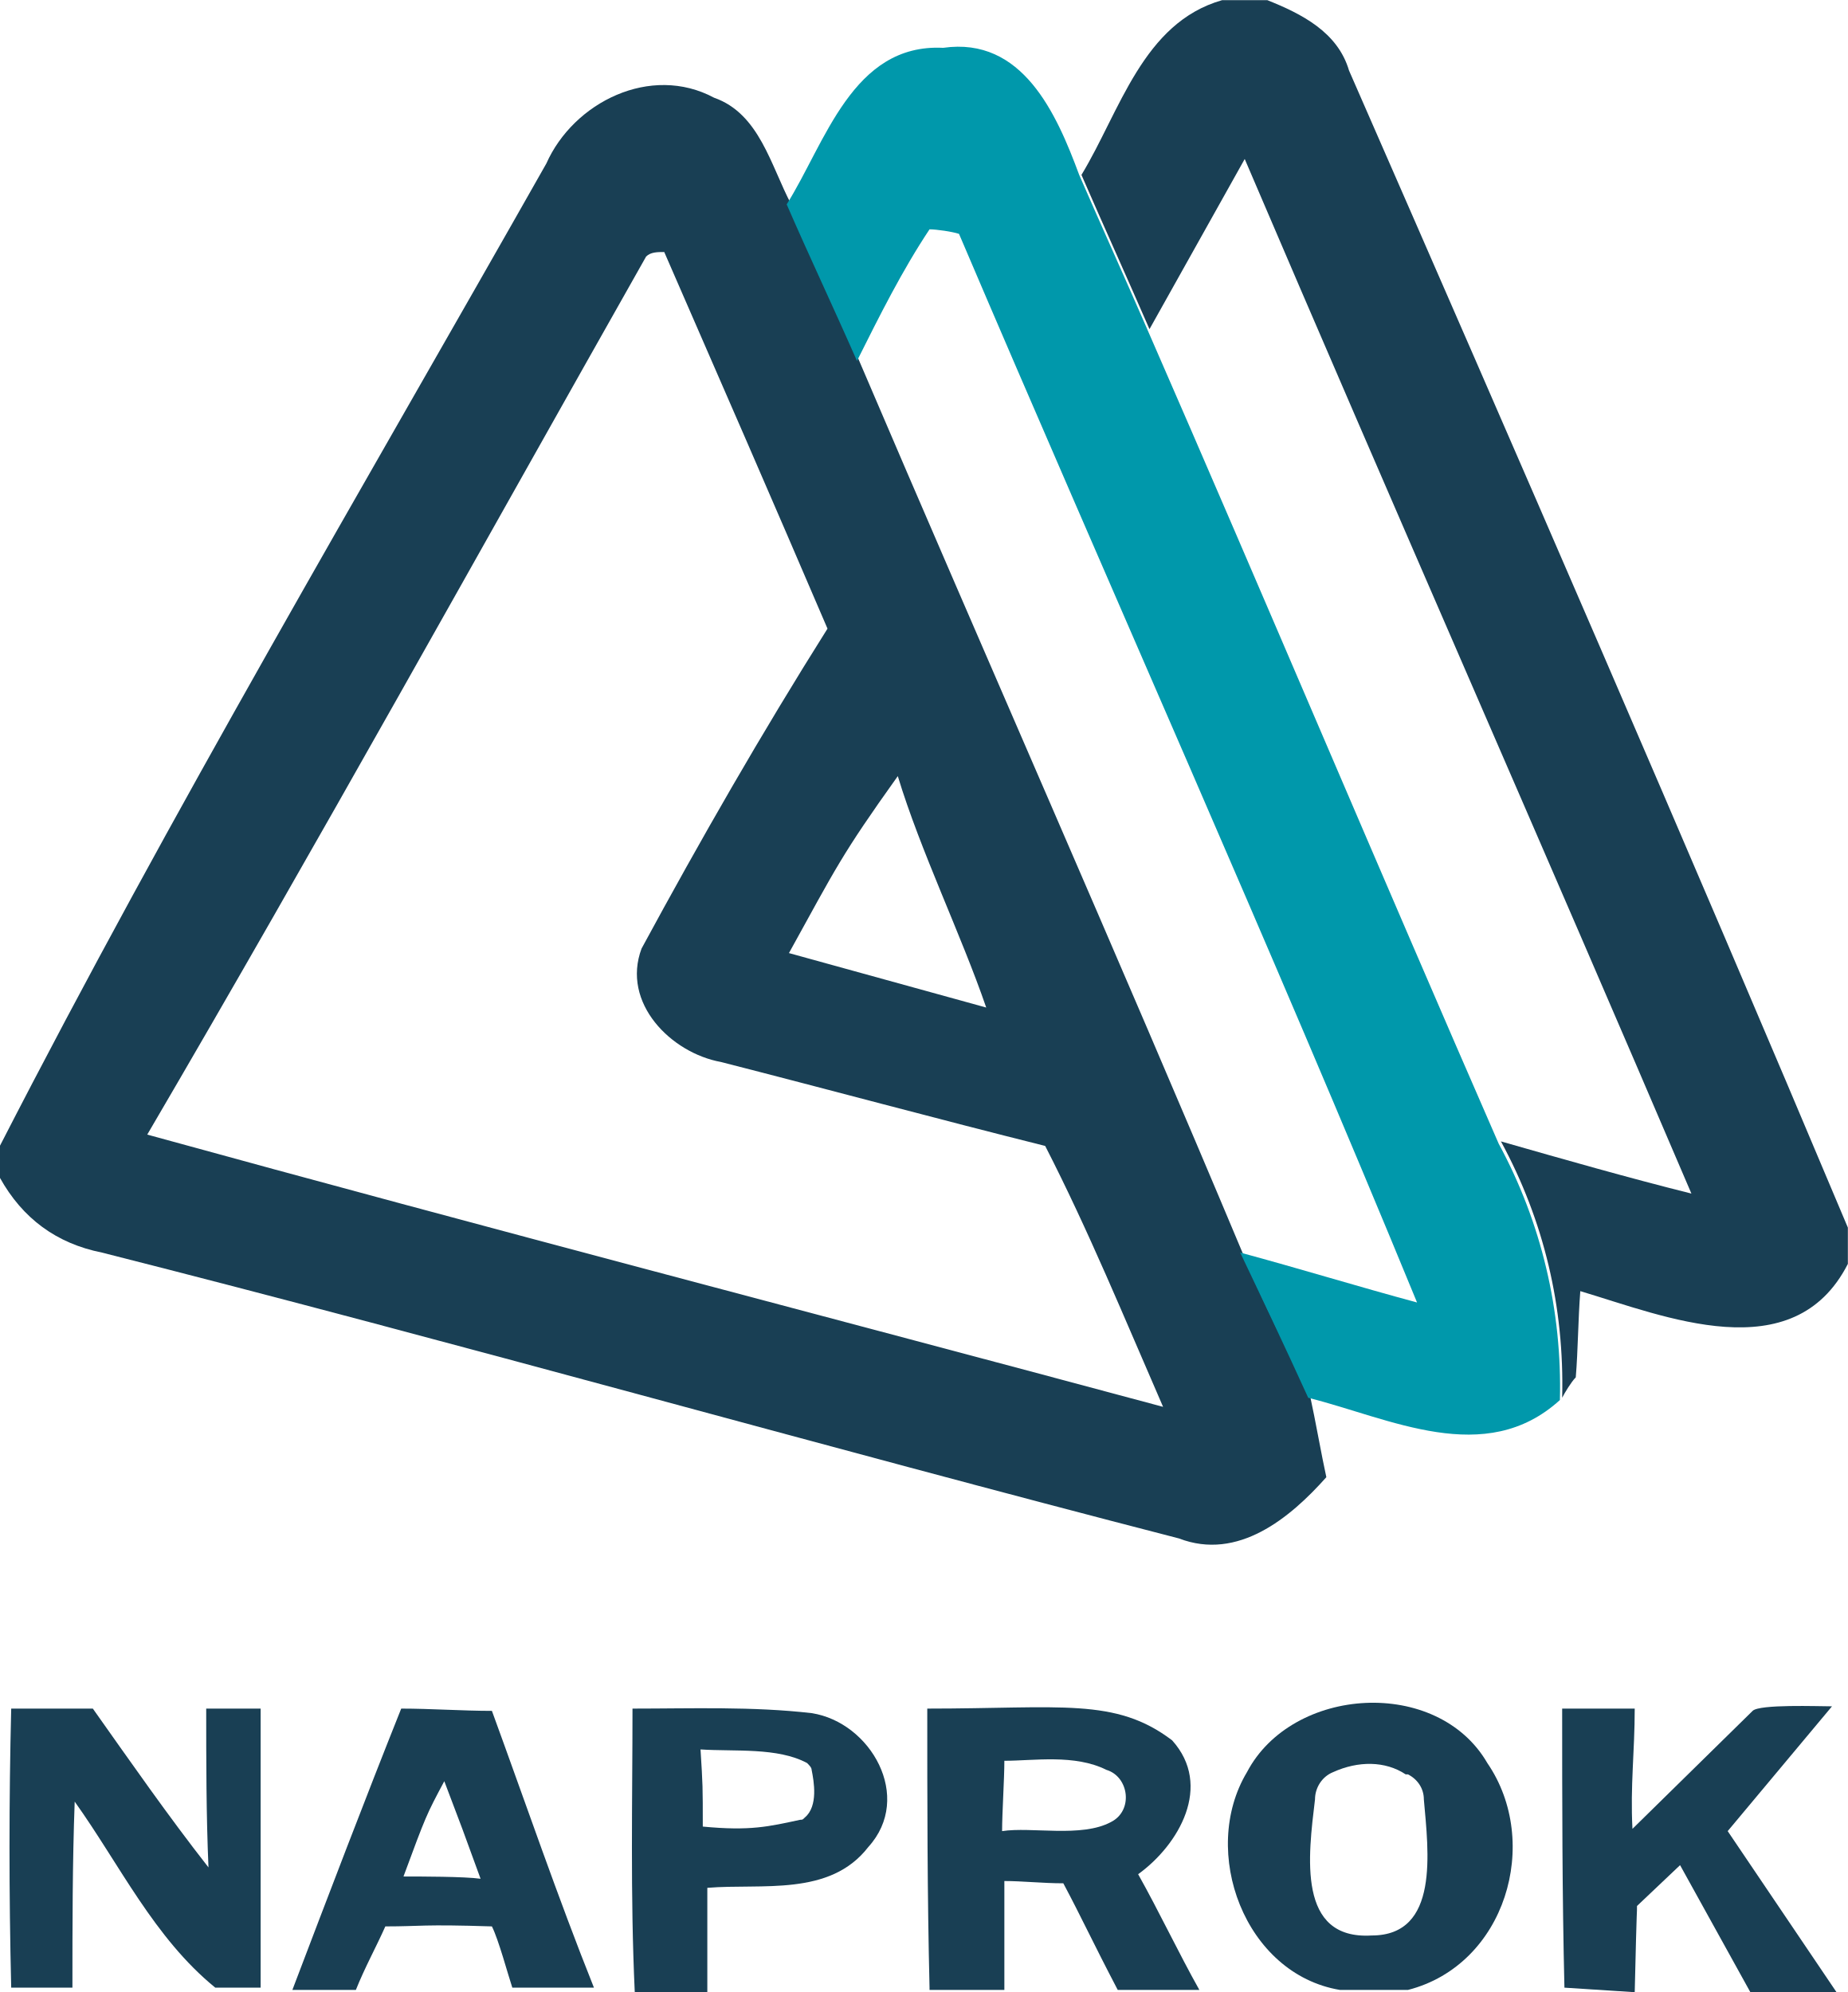
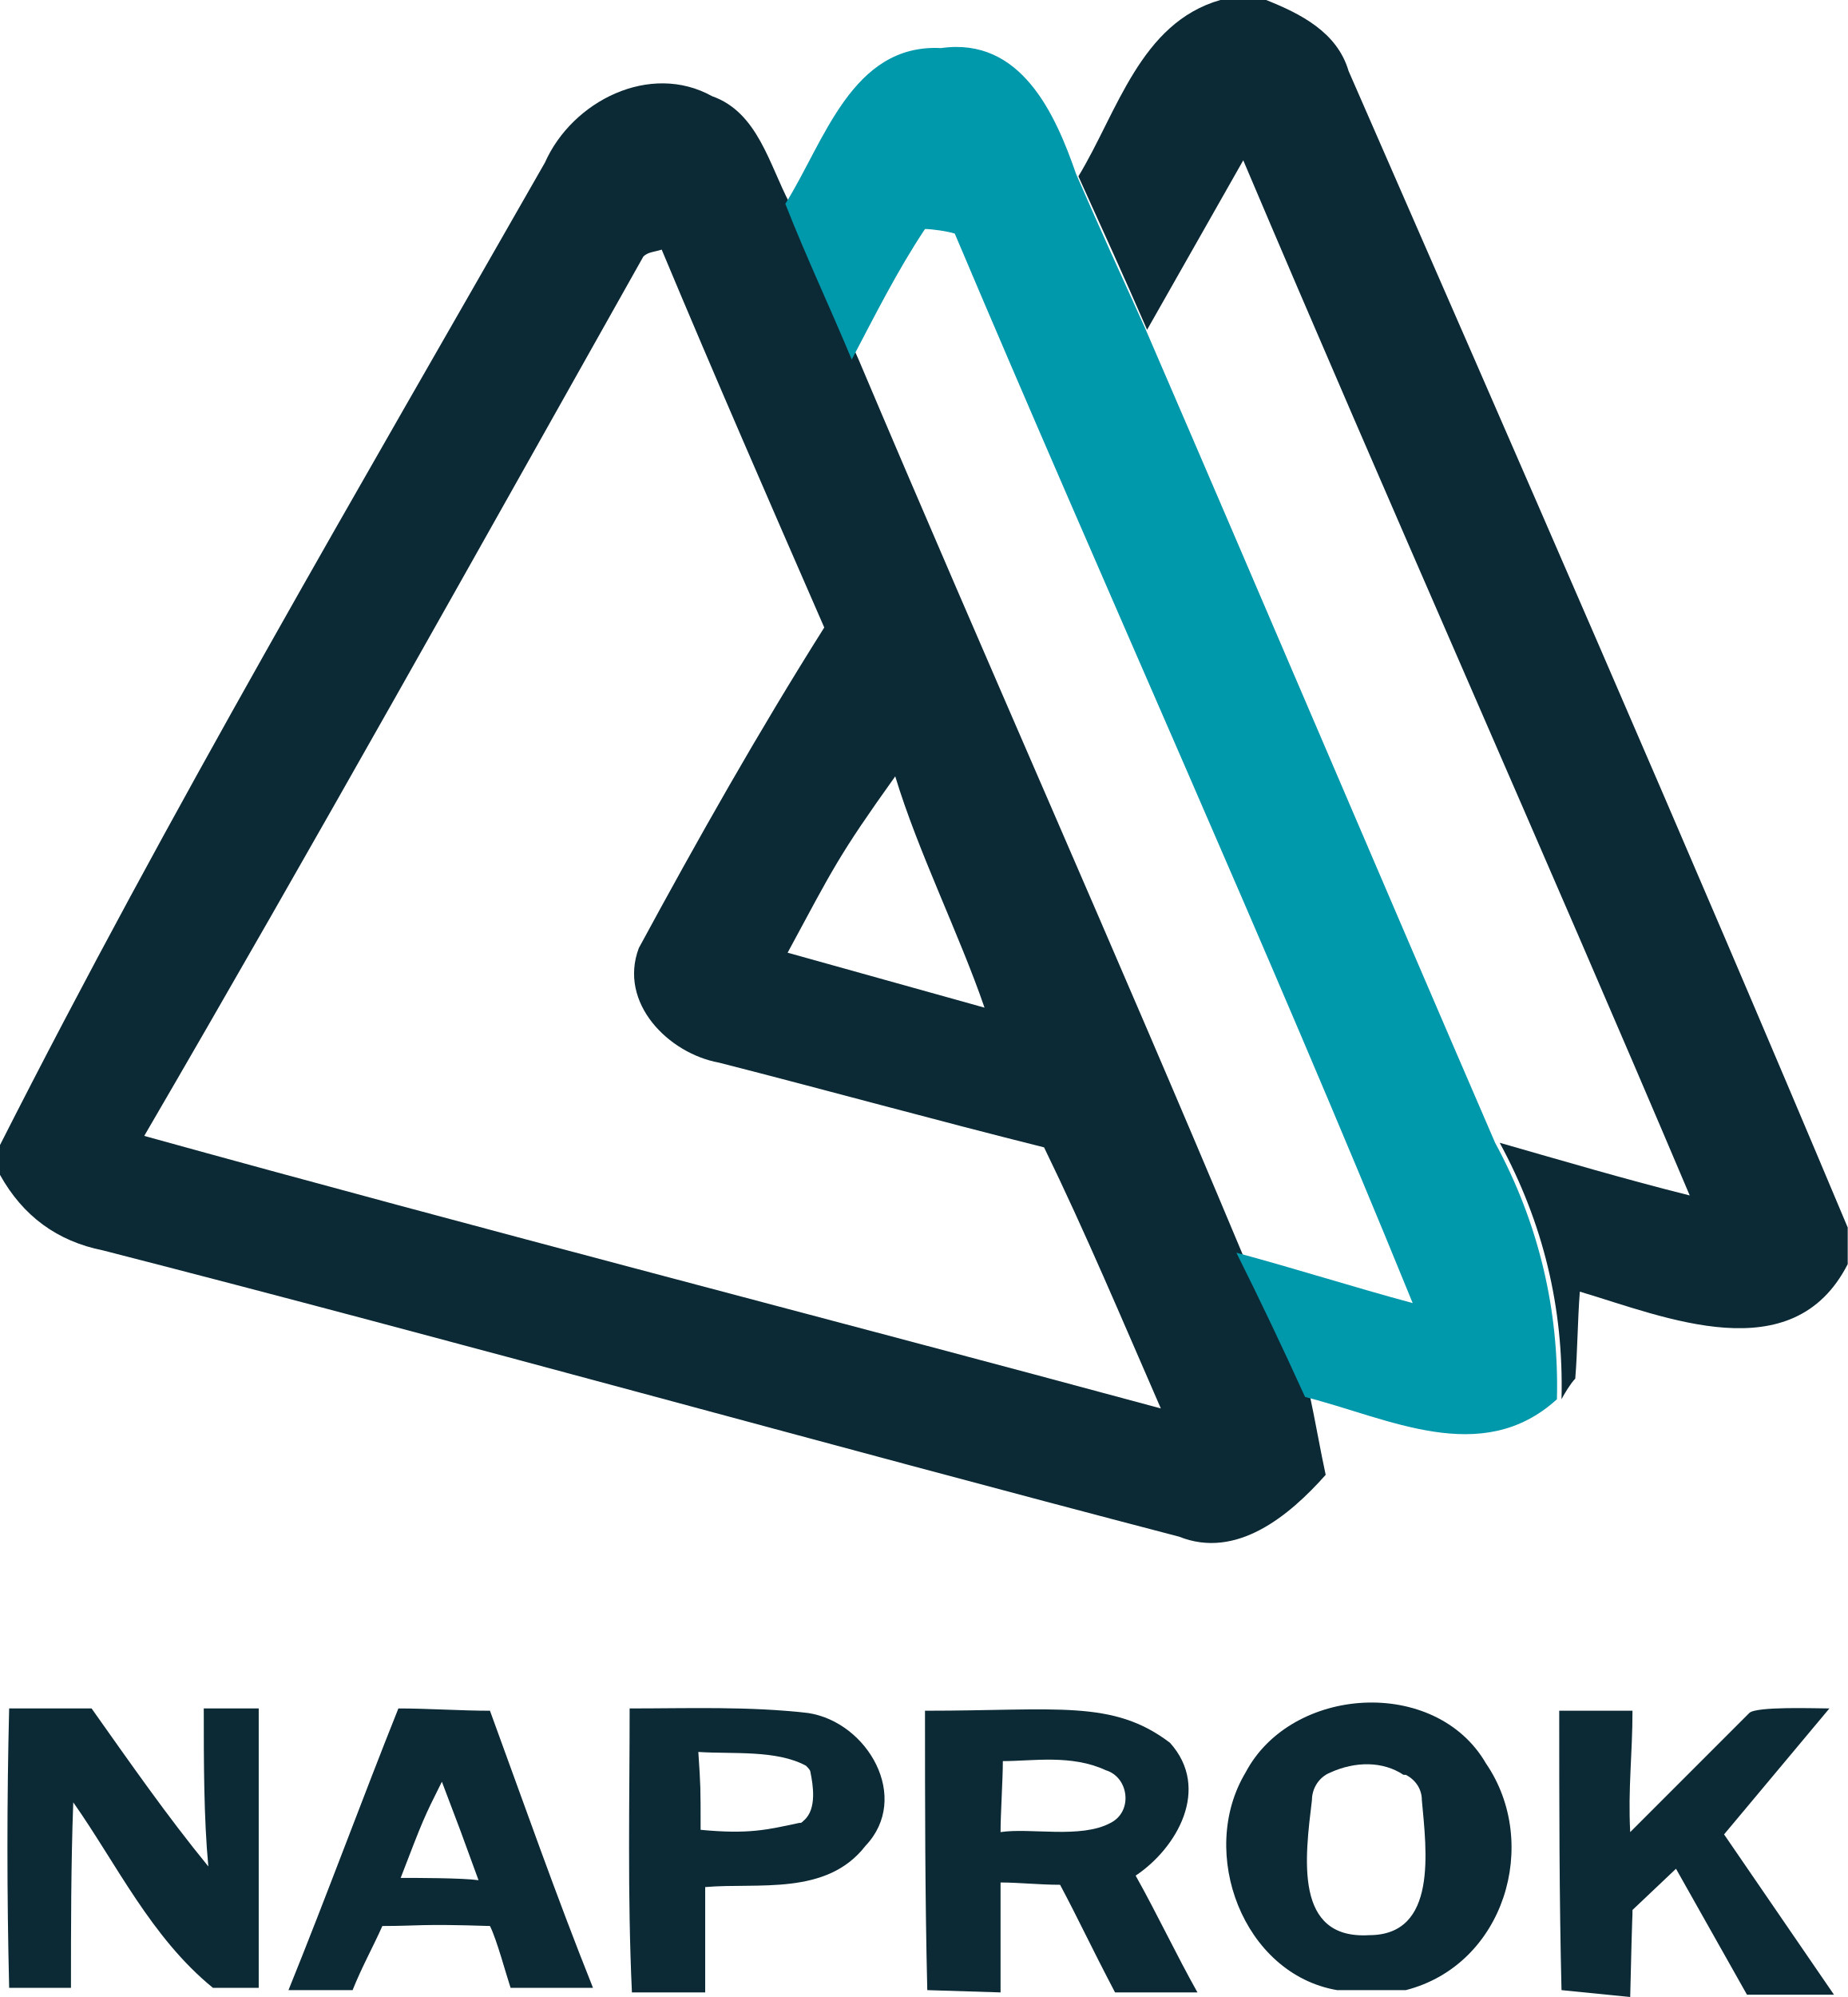
- <svg xmlns="http://www.w3.org/2000/svg" id="Слой_1" viewBox="-88 317 80.709 87.009" width="80.709" height="87.009">
-   <style id="style3">.st0{fill:#193f54}.st1{fill:#0098ab}</style>
-   <g id="g3348" transform="matrix(.9903 0 0 .991 908.137 -489.567)">
+ <svg xmlns="http://www.w3.org/2000/svg" id="Слой_1" viewBox="-39 57 71.147 76.878" width="71.147" height="76.878">
+   <style id="style3">.st0{fill:#0c2a35}.st1{fill:#0098ab}</style>
+   <g id="g4148" transform="translate(-5.322 6.835) scale(.88163)">
    <g id="_x23_38335aff">
-       <path d="M-952 813.9h2c1.5.6 3.1 1.4 3.6 3.1 7.4 16.9 14.8 33.9 22 51v1.6c-2.4 4.7-8.1 2.3-11.8 1.2-.1 1.3-.1 2.6-.2 3.8-.2.2-.5.7-.6.9.1-4-.8-7.8-2.7-11.3 2.8.8 5.6 1.6 8.4 2.3-6.5-15.2-13.2-30.4-19.7-45.6l-4.2 7.5c-1-2.3-2-4.5-3-6.8 1.7-2.8 2.7-6.7 6.2-7.7z" class="st0" id="path6" fill="#193f54" />
-       <path d="M-981.8 821.1c1.2-2.7 4.6-4.4 7.4-2.9 2 .7 2.5 3 3.4 4.7l3 6.9c5.6 13.1 11.4 26.2 16.9 39.3.9 2.2 2 4.3 3 6.4.2.9.5 2.6.7 3.5-1.6 1.8-3.9 3.7-6.5 2.7-15.9-4.1-31.7-8.6-47.5-12.6-2-.4-3.5-1.5-4.5-3.3v-1.4c7.6-14.8 16-29 24.1-43.3m4.4 4.1c-7.3 12.9-14.5 25.9-22 38.7 14.9 4.1 29.9 8 44.8 12-1.7-3.9-3.3-7.8-5.2-11.5-4.8-1.2-9.6-2.5-14.3-3.7-2.2-.4-4.4-2.6-3.5-5 2.6-4.8 5.3-9.5 8.2-14.1-2.4-5.6-4.8-11.1-7.2-16.6-.3 0-.6 0-.8.2m6.3 30.7l8.7 2.4c-1.1-3.2-2.9-6.9-3.9-10.2-2.5 3.5-2.7 4-4.8 7.8z" class="st0" id="path8" fill="#193f54" />
-       <path d="M-996.8 889.2h2.4v12.3h-2c-2.7-2.2-4.2-5.4-6.2-8.2-.1 2.7-.1 5.5-.1 8.2h-2.7c-.1-4.1-.1-8.3 0-12.3h3.6c1.7 2.4 3.3 4.7 5.1 7-.1-2.3-.1-4.7-.1-7z" class="st0" id="path10" fill="#193f54" />
-       <path d="M-988.2 889.2c1.3 0 2.7.1 4 .1 1.5 4.1 2.9 8.2 4.5 12.2h-3.6c-.2-.6-.6-2.1-.9-2.7-3.1-.1-3.1 0-4.7 0-.4.9-.9 1.8-1.3 2.8h-2.8c1.6-4.2 3.2-8.4 4.8-12.4m.1 7.4c.7 0 2.7 0 3.4.1-.8-2.2-.8-2.2-1.6-4.3-.8 1.5-.8 1.5-1.8 4.2z" class="st0" id="path12" fill="#193f54" />
-       <path d="M-978 889.2c2.6 0 5.3-.1 7.9.2 2.6.4 4.5 3.7 2.5 5.9-1.7 2.2-4.7 1.6-7.1 1.8v4.6h-3.2c-.2-4.3-.1-8.5-.1-12.5m3.1 5.2c2.1.2 2.9 0 4.3-.3.1 0 .1 0 .2-.1.6-.5.4-1.6.3-2.1 0-.1-.1-.2-.2-.3-1.3-.7-3.2-.5-4.7-.6.1 1.6.1 1.6.1 3.4z" class="st0" id="path14" fill="#193f54" />
-       <path d="M-964.9 901.5c-.1-4.1-.1-8.3-.1-12.3 5.9 0 8.3-.5 10.8 1.4 1.8 2 .3 4.6-1.5 5.9.9 1.6 1.8 3.5 2.7 5.1h-3.6c-1.1-2.1-1.6-3.2-2.4-4.7-.9 0-1.8-.1-2.6-.1v4.8h-3.3m3.3-10.1c0 .8-.1 2.3-.1 3.1 1.3-.2 3.5.3 4.8-.4 1-.5.8-2-.2-2.3-1.4-.7-3.2-.4-4.5-.4z" class="st0" id="path16" fill="#193f54" />
-       <path d="M-950.9 892c2-3.8 8.4-4.2 10.6-.4 2.4 3.5.8 8.9-3.5 10h-3c-4.2-.7-6.2-6.1-4.1-9.6m3.8 0c-.5.2-.8.7-.8 1.2-.3 2.5-.8 6.2 2.5 6 3 0 2.5-3.7 2.3-6 0-.5-.3-.9-.7-1.1h-.1c-.9-.6-2.1-.6-3.2-.1.1 0 0 0 0 0z" class="st0" id="path18" fill="#193f54" />
-       <path d="M-936.9 901.5c-.1-4.1-.1-8.3-.1-12.3h3.2c0 1.9-.2 3.4-.1 5.3l5.3-5.2c.3-.3 2.9-.2 3.5-.2l-4.6 5.5 4.8 7.1h-3.8l-3.1-5.6-1.9 1.8c0 .5 0-.5-.1 3.8l-3.1-.2z" class="st0" id="path20" fill="#193f54" />
+       <path d="M15.1 56.9h2c1.5.6 3.1 1.4 3.6 3.1 7.3 16.7 14.7 33.6 21.8 50.5v1.6c-2.4 4.7-8 2.3-11.7 1.2-.1 1.3-.1 2.6-.2 3.8-.2.2-.5.7-.6.9.1-4-.8-7.7-2.7-11.2 2.8.8 5.5 1.6 8.3 2.3C29.2 94 22.5 79 16.1 63.9l-4.2 7.4c-1-2.3-2-4.5-3-6.7 1.7-2.8 2.7-6.7 6.2-7.7z" class="st0" id="path6" fill="#0c2a35" />
+       <path d="M-14.4 64c1.2-2.7 4.6-4.4 7.3-2.9 2 .7 2.5 3 3.4 4.7l3 6.8c5.5 13 11.3 26 16.7 38.9.9 2.2 2 4.3 3 6.3.2.9.5 2.6.7 3.5-1.6 1.8-3.9 3.7-6.4 2.7-15.7-4.1-31.4-8.5-47-12.5-2-.4-3.5-1.5-4.5-3.3v-1.3c7.4-14.6 15.7-28.7 23.8-42.9m4.3 4.1c-7.2 12.8-14.4 25.7-21.8 38.4 14.8 4.1 29.6 7.9 44.4 11.9-1.7-3.9-3.3-7.7-5.1-11.4-4.8-1.2-9.5-2.5-14.2-3.7-2.2-.4-4.4-2.6-3.5-5 2.6-4.8 5.2-9.4 8.1-14-2.4-5.5-4.8-11-7.1-16.5-.3.1-.6.1-.8.3m6.3 30.4l8.6 2.4C3.7 97.7 1.9 94.1.9 90.8c-2.5 3.5-2.7 4-4.7 7.7z" class="st0" id="path8" fill="#0c2a35" />
+       <path d="M-29.3 131.5h2.4v12.2h-2c-2.7-2.2-4.2-5.4-6.1-8.1-.1 2.7-.1 5.5-.1 8.1h-2.7c-.1-4.1-.1-8.2 0-12.2h3.6c1.7 2.4 3.3 4.7 5.1 6.9-.2-2.1-.2-4.6-.2-6.9z" class="st0" id="path10" fill="#0c2a35" />
+       <path d="M-20.8 131.5c1.3 0 2.7.1 4 .1 1.5 4.1 2.9 8.1 4.5 12.1h-3.6c-.2-.6-.6-2.1-.9-2.7-3.1-.1-3.1 0-4.7 0-.4.9-.9 1.8-1.3 2.8h-2.8c1.7-4.2 3.2-8.3 4.8-12.3m.1 7.4c.7 0 2.7 0 3.4.1-.8-2.2-.8-2.2-1.6-4.3-.8 1.6-.8 1.6-1.8 4.2z" class="st0" id="path12" fill="#0c2a35" />
+       <path d="M-10.7 131.5c2.6 0 5.2-.1 7.8.2 2.6.4 4.5 3.7 2.5 5.8-1.7 2.2-4.7 1.6-7 1.8v4.6h-3.2c-.2-4.3-.1-8.4-.1-12.4m3.1 5.3c2.1.2 2.9 0 4.3-.3.1 0 .1 0 .2-.1.6-.5.4-1.6.3-2.1 0-.1-.1-.2-.2-.3-1.3-.7-3.2-.5-4.7-.6.1 1.5.1 1.5.1 3.4z" class="st0" id="path14" fill="#0c2a35" />
+       <path d="M2.3 143.8c-.1-4.1-.1-8.2-.1-12.2 5.8 0 8.2-.5 10.7 1.4 1.8 2 .3 4.6-1.5 5.8.9 1.6 1.8 3.5 2.7 5.1h-3.6c-1.1-2.1-1.6-3.2-2.4-4.7-.9 0-1.8-.1-2.6-.1v4.8l-3.2-.1m3.3-10c0 .8-.1 2.3-.1 3.1 1.3-.2 3.5.3 4.8-.4 1-.5.8-2-.2-2.3-1.5-.7-3.2-.4-4.5-.4z" class="st0" id="path16" fill="#0c2a35" />
+       <path d="M16.2 134.3c2-3.8 8.3-4.2 10.5-.4 2.4 3.5.8 8.8-3.5 9.9h-3c-4.1-.7-6.1-6-4-9.5m3.7 0c-.5.2-.8.7-.8 1.2-.3 2.5-.8 6.1 2.5 5.9 3 0 2.5-3.7 2.3-5.9 0-.5-.3-.9-.7-1.1h-.1c-.9-.6-2.1-.6-3.2-.1.1 0 0 0 0 0z" class="st0" id="path18" fill="#0c2a35" />
+       <path d="M30 143.8c-.1-4.1-.1-8.2-.1-12.2h3.2c0 1.9-.2 3.4-.1 5.3l5.2-5.2c.3-.3 2.9-.2 3.5-.2l-4.6 5.5 4.8 7h-3.8l-3.1-5.5-1.9 1.8c0 .5 0-.5-.1 3.8l-3-.3z" class="st0" id="path20" fill="#0c2a35" />
    </g>
    <g id="_x23_6869bbff">
-       <path d="M-971.2 822.9c1.7-2.7 2.9-7.1 6.9-6.9 3.5-.5 5 2.9 6 5.6 1 2.3 2 4.5 3 6.8 5.2 11.9 10.3 24 15.5 35.9 1.9 3.5 2.8 7.4 2.7 11.3-3.3 3-7.5.8-11.1-.1-1-2.2-2-4.3-3-6.4 2.6.7 5.2 1.5 7.8 2.2-6.5-15.8-13.5-31.4-20.2-47.1-.3-.1-1-.2-1.3-.2-1.2 1.8-2.2 3.8-3.2 5.8-1.1-2.5-2.1-4.6-3.1-6.9z" class="st1" id="path23" fill="#0098ab" />
+       <path d="M-3.9 65.8c1.7-2.7 2.9-7 6.8-6.8 3.5-.5 5 2.9 5.9 5.5 1 2.3 2 4.5 3 6.7C16.9 83 22 95 27.1 106.8c1.9 3.5 2.8 7.3 2.7 11.2-3.3 3-7.4.8-11-.1-1-2.2-2-4.3-3-6.3 2.6.7 5.1 1.5 7.7 2.2-6.4-15.7-13.4-31.1-20-46.7-.3-.1-1-.2-1.3-.2C1 68.7 0 70.7-1 72.6c-1-2.4-2-4.5-2.9-6.8z" class="st1" id="path23" fill="#0098ab" />
    </g>
  </g>
</svg>
